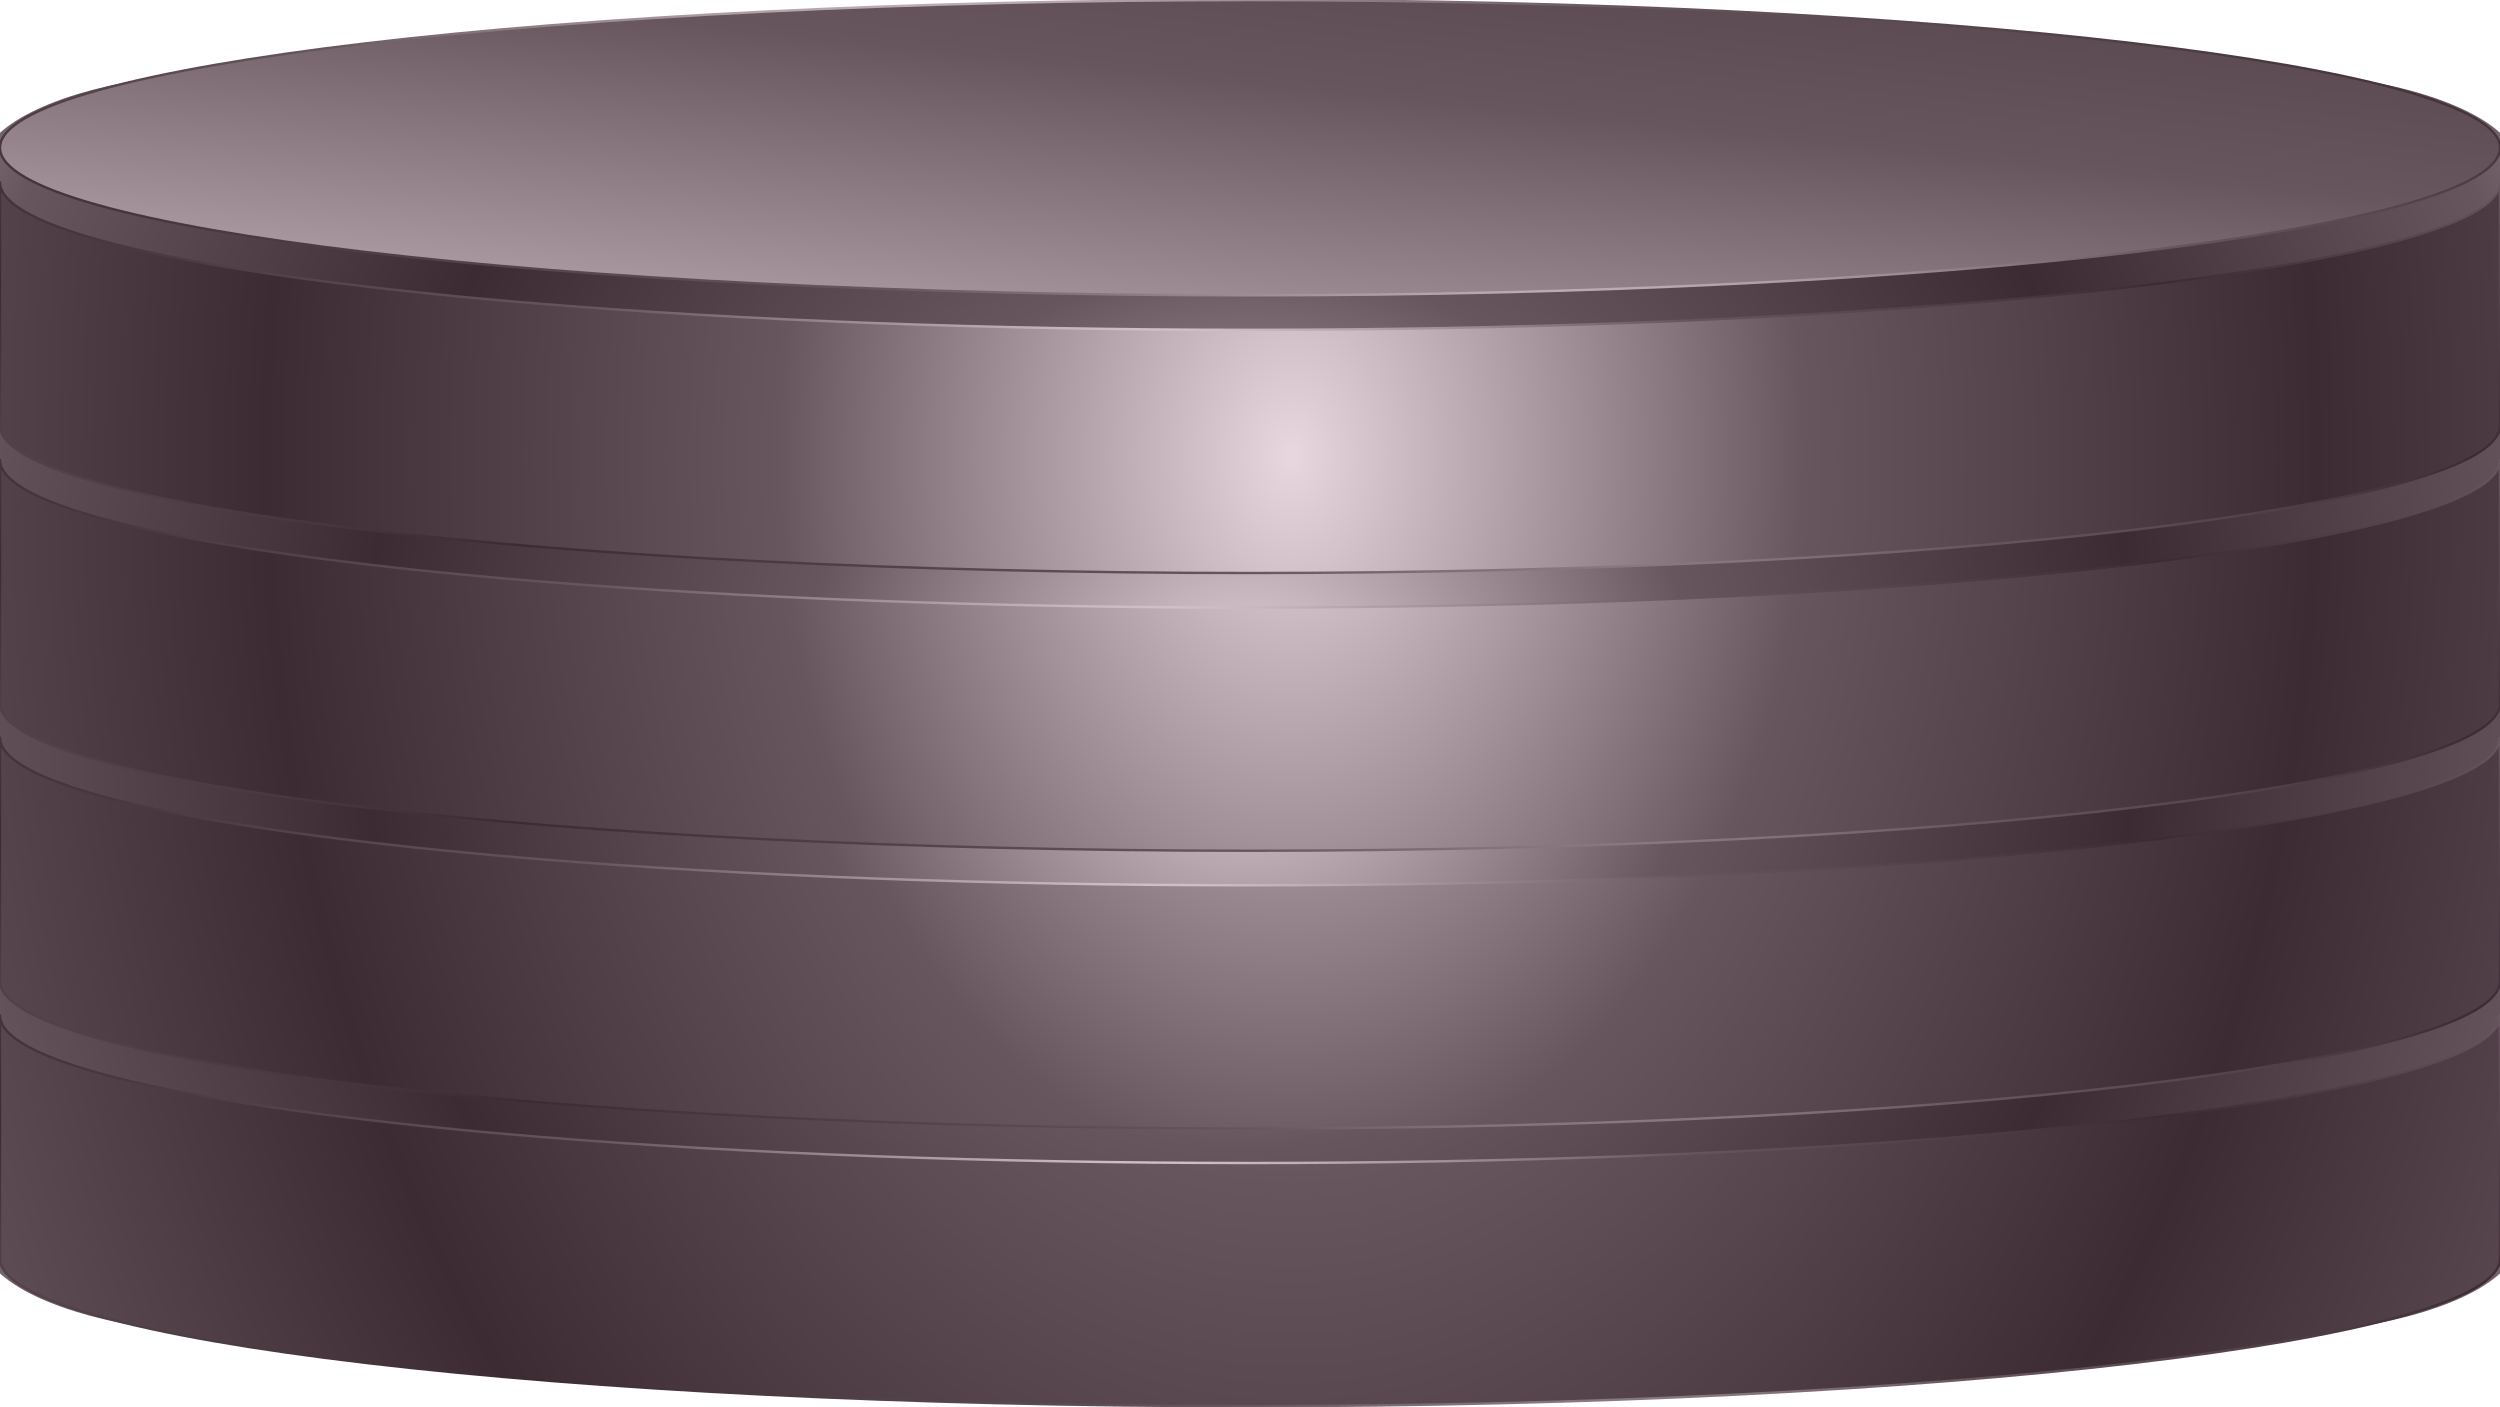
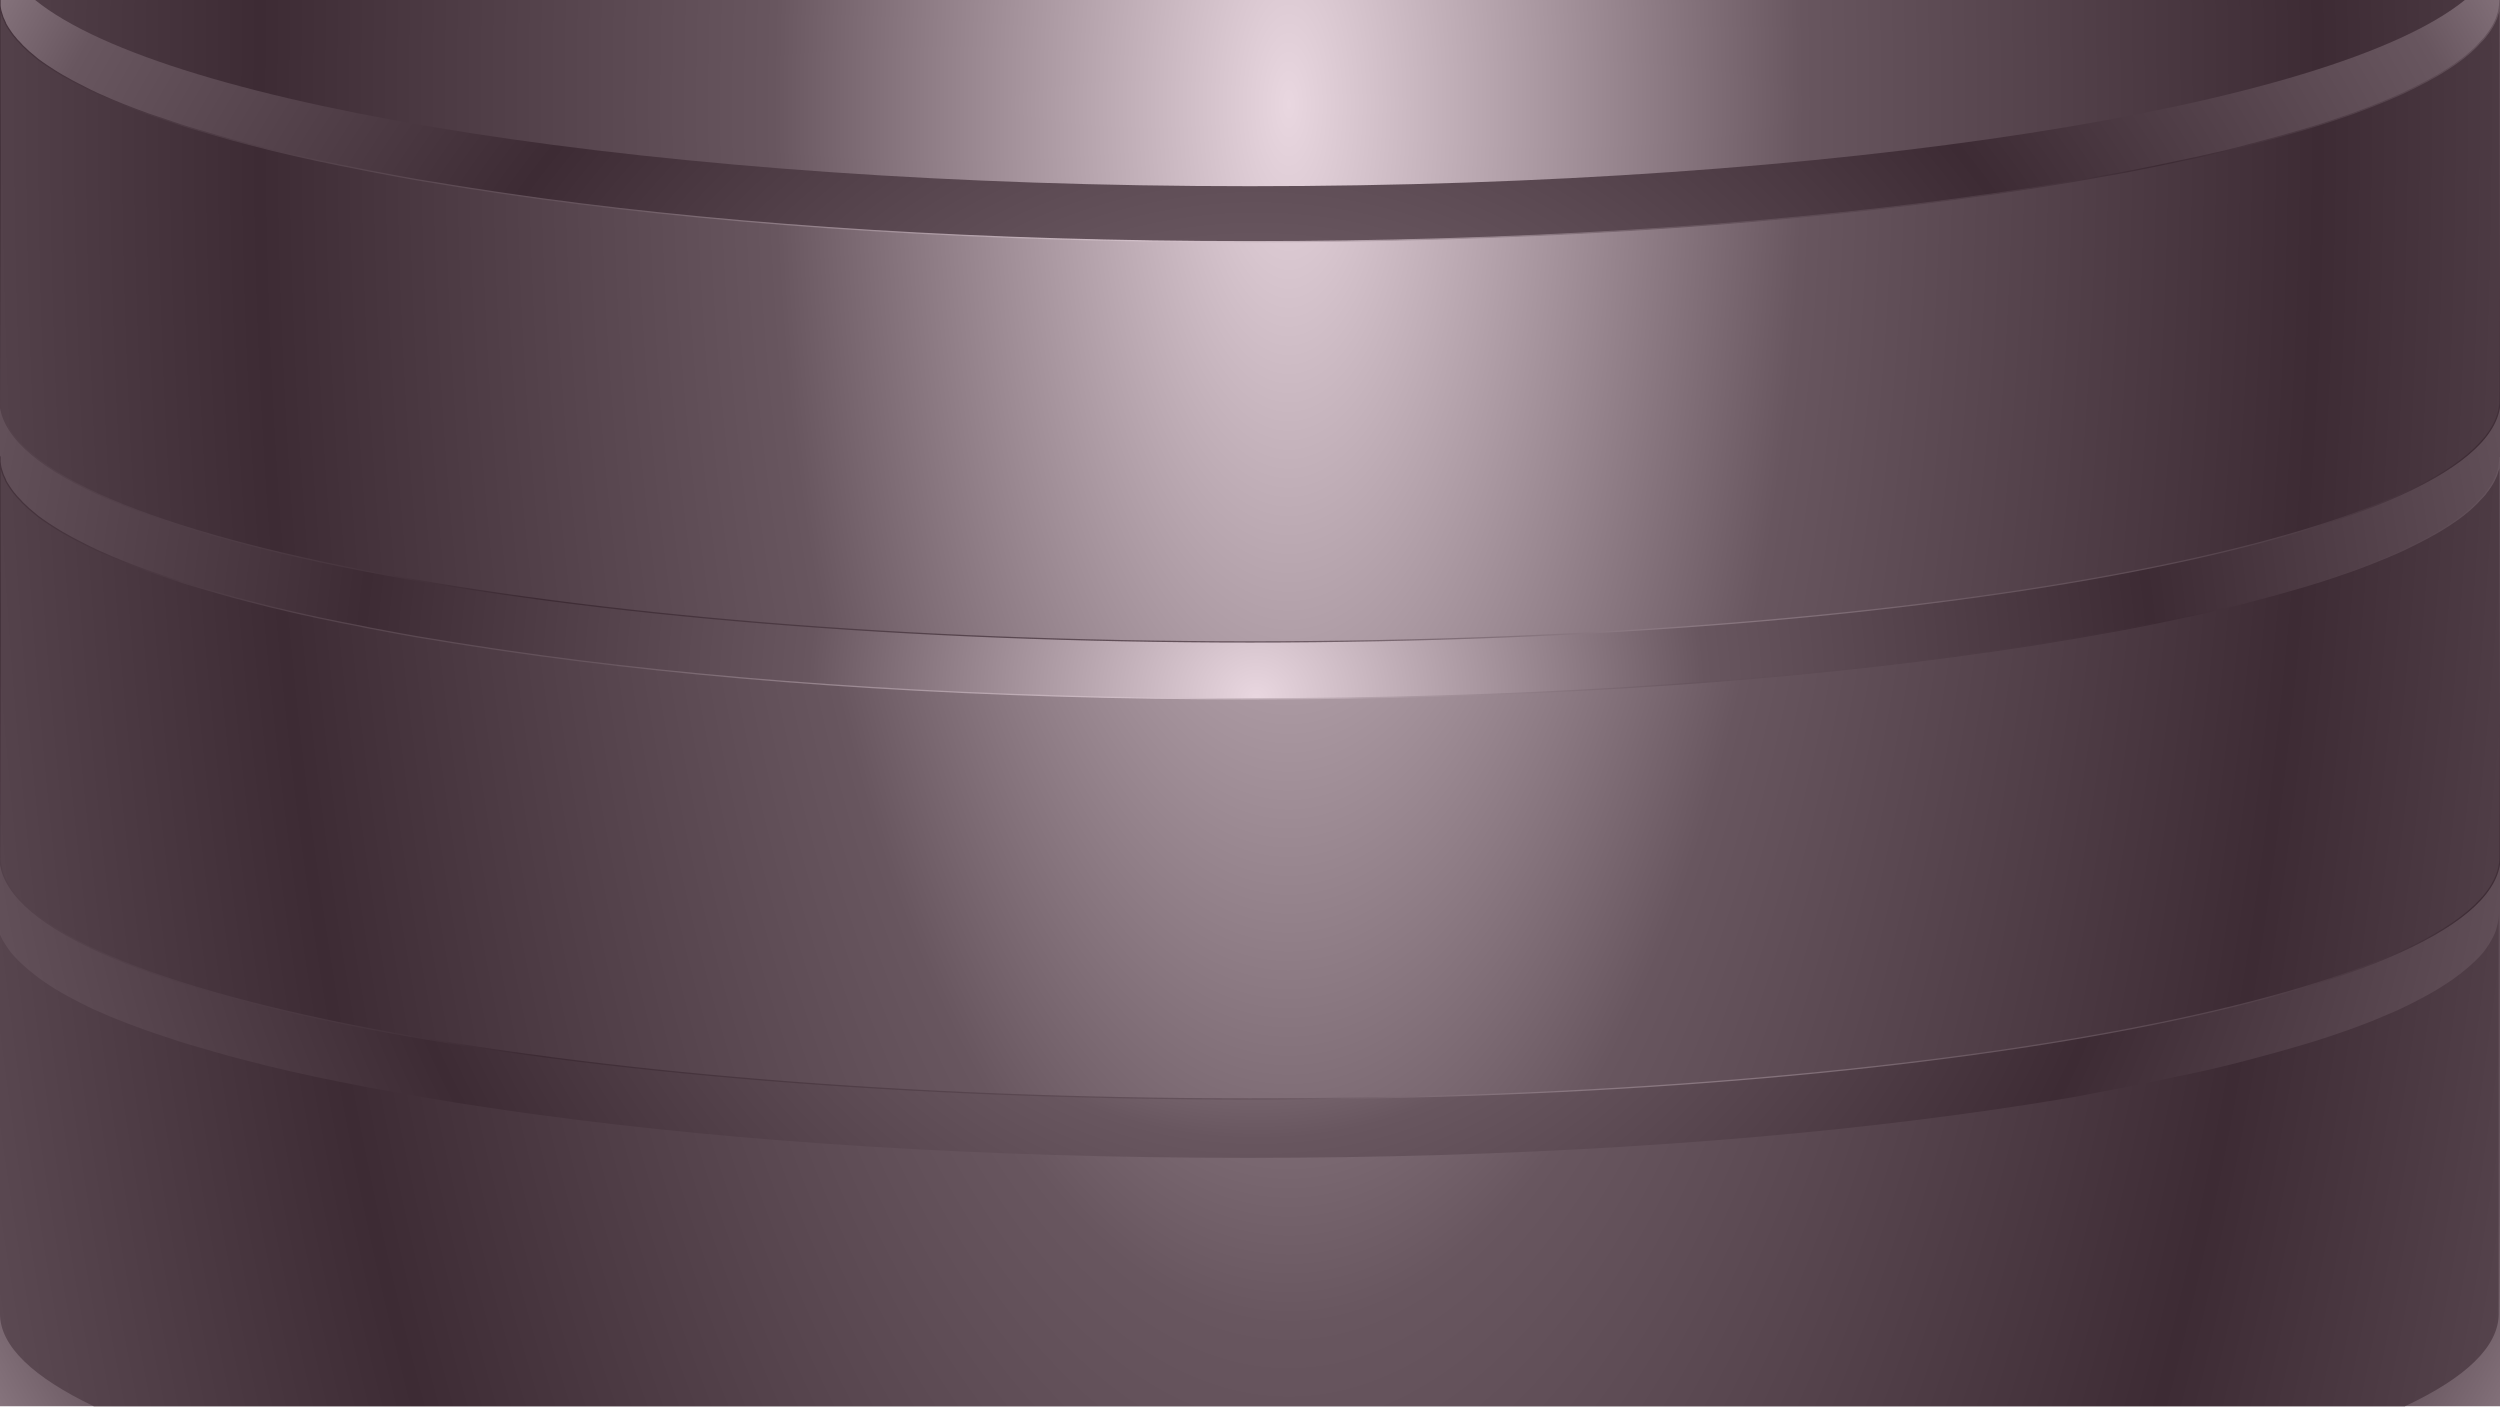
<svg xmlns="http://www.w3.org/2000/svg" xmlns:xlink="http://www.w3.org/1999/xlink" id="SVGRoot" version="1.1" viewBox="0 0 1920 1080">
  <defs>
-     <radialGradient id="b" cx="153.32" cy="83.256" r="129.52" gradientTransform="matrix(5.2557 0 0 5.2215 154.18 105.26)" gradientUnits="userSpaceOnUse" spreadMethod="reflect" xlink:href="#a" />
+     <radialGradient id="b" cx="153" cy="83" r="130" gradientTransform="matrix(5.3 0 0 5.2 154 105)" gradientUnits="userSpaceOnUse" spreadMethod="reflect" xlink:href="#a" />
    <linearGradient id="a">
      <stop stop-color="#e9d7e0" offset="0" />
      <stop stop-color="#68565f" offset=".5" />
      <stop stop-color="#3d2b34" offset="1" />
    </linearGradient>
-     <linearGradient id="c" x1="-67.052" x2="239.43" y1="186.65" y2="276.27" gradientTransform="matrix(0 -2.4098 6.8014 0 -277.82 305.78)" gradientUnits="userSpaceOnUse" spreadMethod="reflect" xlink:href="#a" />
-     <radialGradient id="d" cx="81.429" cy="186.65" r="148.48" gradientTransform="matrix(11.439 4.053 -3.955 1.4013 766.75 -478.15)" gradientUnits="userSpaceOnUse" spreadMethod="reflect" xlink:href="#a" />
-     <radialGradient id="e" cx="171.64" cy="-12.402" r="134.21" gradientTransform="matrix(0 8.2252 -5.8657 0 918.91 -1062)" gradientUnits="userSpaceOnUse" spreadMethod="reflect" xlink:href="#a" />
-     <radialGradient id="f" cx="153.34" cy="69.498" r="127.58" gradientTransform="matrix(7.8715 2.789 -3.6378 1.2889 5.821 -13.931)" gradientUnits="userSpaceOnUse" spreadMethod="reflect" xlink:href="#a" />
-     <radialGradient id="h" cx="153.34" cy="149.5" r="127.58" gradientTransform="matrix(7.8715 2.789 -3.6378 1.2889 296.85 96.246)" gradientUnits="userSpaceOnUse" spreadMethod="reflect" xlink:href="#a" />
-     <radialGradient id="i" cx="171.64" cy="-12.402" r="134.21" gradientTransform="matrix(0 8.2252 -5.8657 0 918.92 -1062)" gradientUnits="userSpaceOnUse" spreadMethod="reflect" xlink:href="#a" />
-     <radialGradient id="j" cx="153.34" cy="-10.502" r="127.58" gradientTransform="matrix(7.8715 2.789 -3.6378 1.2889 -285.2 -124.11)" gradientUnits="userSpaceOnUse" spreadMethod="reflect" xlink:href="#a" />
-     <radialGradient id="l" cx="153.34" cy="229.5" r="127.58" gradientTransform="matrix(7.8715 2.789 -3.6378 1.2889 587.87 206.42)" gradientUnits="userSpaceOnUse" spreadMethod="reflect" xlink:href="#a" />
+     <radialGradient id="e" cx="172" cy="-12" r="134" gradientTransform="matrix(0 14 -5.9 0 919 -2328)" gradientUnits="userSpaceOnUse" spreadMethod="reflect" xlink:href="#a" />
+     <radialGradient id="f" cx="153" cy="69" r="128" gradientTransform="matrix(7.9 4.6 -3.6 2.1 6.7 -603)" gradientUnits="userSpaceOnUse" spreadMethod="reflect" xlink:href="#a" />
+     <radialGradient id="h" cx="153" cy="150" r="128" gradientTransform="matrix(7.9 4.6 -3.6 2.1 298 -422)" gradientUnits="userSpaceOnUse" spreadMethod="reflect" xlink:href="#a" />
+     <radialGradient id="i" cx="172" cy="-12" r="134" gradientTransform="matrix(0 14 -5.9 0 919 -2328)" gradientUnits="userSpaceOnUse" spreadMethod="reflect" xlink:href="#a" />
  </defs>
-   <path d="m959.88 0.048c-369.87 0-690.48 24.784-850.77 60.988-73.105 11.907-123.69 38.014-123.69 68.485v820.93a212.33 75.233 0 0 0 122.99 68.403c160.05 36.286 481.04 61.07 851.47 61.07 370.22 0 691.27-24.734 851.47-60.988a212.24 75.199 0 0 0 123.22-68.485v-820.93a212.18 75.177 0 0 0-123.92-68.568c-160.45-36.172-481.11-60.905-850.78-60.905z" fill="url(#b)" overflow="visible" stroke-width=".384" />
-   <g stroke-linecap="round" stroke-linejoin="round" stroke-width="1.862">
-     <path d="m1920 113.43c0 62.62-429.81 113.38-960 113.38-530.2 0-960.01-50.763-960.01-113.38 0-62.617 429.82-113.38 960.01-113.38 530.2 0 960 50.763 960 113.38z" fill="url(#c)" overflow="visible" stroke="url(#d)" />
-     <path d="m9.6391e-5 353.24v186.76c0 62.622 429.66 113.37 959.9 113.37 530.23 0 960.1-50.747 960.1-113.37v-186.76c0 0.978-0.194 1.946-0.411 2.917-0.195 0.805-0.292 1.608-0.626 2.408-0.195 0.293-0.276 0.581-0.411 0.877-0.354 0.776-0.744 1.56-1.233 2.333-0.233 0.365-0.568 0.73-0.822 1.093-0.311 0.445-0.665 0.872-1.018 1.314a120.95 42.856 0 0 1-6.593 6.345v0.075c-0.705 0.544-1.487 1.066-2.257 1.605-0.9 0.621-1.918 1.205-2.889 1.824-0.489 0.312-0.92 0.64-1.429 0.949a162.69 57.645 0 0 1-10.092 5.399 207.19 73.412 0 0 1-16.267 6.857c-1.429 0.536-2.83 1.072-4.32 1.605-1.762 0.624-3.521 1.202-5.357 1.824-0.763 0.259-1.487 0.544-2.259 0.8-2.995 0.986-6.056 1.946-9.27 2.919-3.288 0.994-6.577 2.01-10.09 2.991-3.507 0.978-7.187 1.954-10.912 2.919-1.821 0.467-3.694 0.92-5.561 1.386a424.02 150.24 0 0 1-8.654 2.114c-4.259 1.01-8.661 2-13.167 2.991-1.801 0.395-3.733 0.776-5.569 1.168-6.336 1.354-12.77 2.765-19.558 4.085-7.328 1.426-15.011 2.773-22.852 4.159-2.183 0.384-4.365 0.784-6.593 1.165-3.558 0.613-7.254 1.221-10.91 1.826-7.865 1.296-15.984 2.61-24.299 3.866-5.23 0.789-10.452 1.56-15.847 2.333l-4.124 0.587c-3.167 0.445-6.441 0.869-9.677 1.312-3.883 0.533-7.765 1.008-11.738 1.53a1096.8 388.61 0 0 1-39.325 4.89c-6.743 0.789-13.643 1.568-20.588 2.333-3.32 0.368-6.516 0.733-9.88 1.093-3.717 0.4-7.352 0.779-11.122 1.17-5.516 0.574-11.053 1.12-16.675 1.677-1.664 0.165-3.267 0.347-4.944 0.509-0.705 0.069-1.351 0.152-2.061 0.221-6.645 0.648-13.38 1.269-20.174 1.896-5.365 0.496-10.61 0.978-16.058 1.458-2.257 0.2-4.523 0.386-6.796 0.587-2.979 0.256-6.064 0.474-9.059 0.728-4.74 0.4-9.407 0.848-14.206 1.24-154.73 12.603-342.21 19.988-544.4 19.988-202.19 0-389.7-7.385-544.4-19.988a1695 600.57 0 0 1-24.5-2.042c-4.364-0.381-8.669-0.781-12.973-1.168-5.704-0.515-11.288-1.077-16.886-1.605-4.598-0.435-9.262-0.869-13.793-1.314-9.104-0.89-18.164-1.768-26.976-2.698-4.664-0.493-9.217-1.029-13.793-1.533-2.151-0.234-4.251-0.49-6.381-0.728-5.439-0.608-10.947-1.2-16.267-1.824-6.111-0.717-11.965-1.456-17.91-2.189-1.292-0.16-2.635-0.277-3.913-0.437-5.907-0.739-11.769-1.506-17.502-2.264-6.495-0.853-12.672-1.674-18.947-2.551-5.667-0.795-11.19-1.594-16.676-2.408-1.116-0.165-2.188-0.347-3.294-0.512a860.99 305.06 0 0 1-15.238-2.333c-7.661-1.213-14.975-2.4-22.237-3.65-2.212-0.379-4.408-0.781-6.582-1.165-7.841-1.386-15.532-2.733-22.862-4.159-6.778-1.32-13.22-2.73-19.564-4.085-1.84-0.395-3.748-0.773-5.553-1.168a470.1 166.56 0 0 1-18.941-4.378c-0.978-0.24-1.918-0.488-2.881-0.728-1.86-0.464-3.762-0.923-5.569-1.386a378.17 133.99 0 0 1-10.082-2.701c-0.276-0.075-0.548-0.141-0.822-0.218-3.507-0.981-6.804-1.997-10.084-2.991a293.95 104.15 0 0 1-6.997-2.186c-0.763-0.248-1.527-0.483-2.264-0.73-0.803-0.261-1.488-0.541-2.265-0.803-1.82-0.613-3.627-1.208-5.359-1.824-1.488-0.531-2.905-1.074-4.318-1.605-0.901-0.341-1.801-0.68-2.68-1.021a228.75 81.051 0 0 1-4.944-1.973c-2.347-0.976-4.664-1.928-6.794-2.917-0.666-0.307-1.214-0.64-1.86-0.947a164 58.109 0 0 1-10.082-5.399c-0.528-0.312-0.959-0.637-1.449-0.949-0.979-0.619-2.001-1.2-2.881-1.824-0.744-0.528-1.37-1.075-2.061-1.605 0-0.028-0.194-0.042-0.194-0.072-1.272-0.984-2.446-2.002-3.507-2.991-0.959-0.906-1.899-1.786-2.67-2.701-0.194-0.216-0.233-0.437-0.411-0.656-0.354-0.437-0.705-0.875-1.038-1.312-0.276-0.368-0.587-0.725-0.822-1.093-0.489-0.776-0.881-1.56-1.233-2.336-0.194-0.293-0.296-0.587-0.411-0.877-0.315-0.8-0.45-1.602-0.626-2.408a108.45 38.424 0 0 1-0.411-2.917z" fill="url(#e)" overflow="visible" stroke="url(#f)" />
-     <path d="m9.6391e-5 566.53v186.76c0 62.622 429.66 113.37 959.9 113.37 530.23 0 960.1-50.747 960.1-113.37v-186.76c0 0.978-0.194 1.946-0.411 2.917-0.195 0.805-0.292 1.608-0.626 2.408-0.195 0.293-0.276 0.581-0.411 0.877-0.354 0.776-0.744 1.56-1.233 2.333-0.233 0.365-0.568 0.73-0.822 1.093-0.311 0.445-0.665 0.872-1.018 1.314a120.89 42.834 0 0 1-6.593 6.345v0.075c-0.705 0.544-1.487 1.066-2.257 1.605-0.9 0.621-1.918 1.205-2.889 1.824-0.489 0.312-0.92 0.637-1.429 0.949a162.65 57.629 0 0 1-10.092 5.399 207.18 73.407 0 0 1-16.267 6.857c-1.429 0.536-2.83 1.072-4.32 1.605-1.762 0.624-3.521 1.202-5.357 1.824-0.763 0.259-1.487 0.544-2.259 0.8-2.995 0.986-6.056 1.946-9.27 2.919-3.288 0.995-6.577 2.01-10.09 2.991a372.78 132.08 0 0 1-10.912 2.919c-1.821 0.467-3.694 0.92-5.561 1.386-2.836 0.706-5.696 1.413-8.654 2.114-4.259 1.01-8.661 2-13.167 2.991-1.801 0.395-3.733 0.776-5.569 1.168-6.336 1.354-12.77 2.765-19.558 4.085-7.328 1.426-15.011 2.773-22.852 4.159-2.183 0.384-4.365 0.784-6.593 1.165-3.558 0.613-7.254 1.221-10.91 1.826-7.865 1.296-15.984 2.61-24.299 3.866a890.55 315.54 0 0 1-19.971 2.917c-3.167 0.448-6.441 0.872-9.677 1.314-3.883 0.531-7.765 1.008-11.738 1.53a1096 388.33 0 0 1-39.325 4.89c-6.743 0.789-13.643 1.568-20.588 2.333-3.32 0.368-6.516 0.733-9.88 1.093-3.717 0.4-7.352 0.779-11.122 1.17-5.516 0.574-11.053 1.12-16.675 1.677-1.664 0.165-3.267 0.347-4.944 0.509-0.705 0.069-1.351 0.152-2.061 0.221-6.645 0.648-13.38 1.269-20.174 1.893-5.365 0.499-10.61 0.981-16.058 1.461-2.257 0.2-4.523 0.386-6.796 0.587-2.979 0.256-6.064 0.472-9.059 0.728-4.74 0.4-9.407 0.848-14.206 1.24-154.73 12.603-342.21 19.988-544.4 19.988-202.19 0-389.7-7.385-544.4-19.988a1697.8 601.57 0 0 1-24.5-2.042c-4.364-0.381-8.669-0.781-12.973-1.168-5.696-0.515-11.288-1.077-16.886-1.605-4.598-0.435-9.262-0.869-13.793-1.314-9.098-0.89-18.164-1.768-26.976-2.698-4.664-0.493-9.209-1.029-13.793-1.533-2.143-0.234-4.251-0.49-6.381-0.728-5.439-0.608-10.947-1.2-16.267-1.824-6.111-0.717-11.965-1.456-17.91-2.189-1.292-0.16-2.635-0.277-3.913-0.437-5.907-0.739-11.769-1.506-17.502-2.264-6.487-0.853-12.672-1.674-18.947-2.551-5.667-0.795-11.19-1.594-16.676-2.408-1.116-0.165-2.188-0.347-3.294-0.512-5.119-0.765-10.288-1.552-15.238-2.333-7.661-1.213-14.975-2.4-22.237-3.65-2.212-0.379-4.408-0.781-6.582-1.165-7.841-1.386-15.532-2.733-22.862-4.159-6.778-1.32-13.22-2.73-19.556-4.085-1.84-0.395-3.762-0.773-5.561-1.168a469.99 166.52 0 0 1-18.941-4.378c-0.978-0.24-1.918-0.488-2.881-0.731-1.86-0.461-3.762-0.92-5.561-1.386a378.17 133.99 0 0 1-10.084-2.698c-0.276-0.075-0.548-0.141-0.822-0.218-3.515-0.981-6.811-1.997-10.092-2.991a294.17 104.23 0 0 1-6.997-2.186c-0.763-0.248-1.527-0.485-2.264-0.73-0.803-0.261-1.488-0.541-2.265-0.803-1.82-0.613-3.627-1.208-5.359-1.824-1.468-0.531-2.905-1.075-4.318-1.605-0.9-0.341-1.801-0.68-2.679-1.021a228.57 80.984 0 0 1-4.944-1.973c-2.347-0.976-4.664-1.928-6.794-2.917-0.666-0.309-1.214-0.64-1.86-0.947a163.92 58.079 0 0 1-10.082-5.399c-0.528-0.312-0.959-0.637-1.449-0.949-0.979-0.619-2.001-1.2-2.881-1.824-0.744-0.528-1.37-1.074-2.061-1.605 0-0.028-0.194-0.042-0.194-0.072a134.54 47.671 0 0 1-3.507-2.991c-0.959-0.906-1.899-1.786-2.67-2.701-0.194-0.216-0.233-0.438-0.411-0.656-0.354-0.437-0.705-0.875-1.038-1.312-0.272-0.368-0.587-0.725-0.822-1.093-0.489-0.776-0.881-1.56-1.233-2.336-0.194-0.293-0.292-0.587-0.411-0.877-0.315-0.8-0.45-1.602-0.626-2.408a108.45 38.424 0 0 1-0.411-2.917z" fill="url(#e)" overflow="visible" stroke="url(#h)" />
-     <path d="m0.005 139.95v186.76c0 62.622 429.66 113.37 959.89 113.37 530.23 0 960.1-50.747 960.1-113.37v-186.76c0 1.149-0.194 2.288-0.411 3.429-0.194 0.413-0.276 0.827-0.411 1.24-0.214 0.613-0.528 1.213-0.822 1.824-0.195 0.36-0.195 0.736-0.411 1.093-0.607 1.08-1.409 2.141-2.264 3.21-0.94 1.184-2.047 2.333-3.296 3.503-1.233 1.168-2.574 2.346-4.116 3.501-1.018 0.763-2.151 1.506-3.296 2.261-0.607 0.4-1.214 0.773-1.86 1.168a161.05 57.064 0 0 1-10.912 5.911c-0.646 0.309-1.194 0.64-1.86 0.946-0.195 0.08-0.43 0.139-0.626 0.218-1.971 0.906-4.016 1.877-6.17 2.773-0.272 0.107-0.567 0.187-0.822 0.293a226.77 80.35 0 0 1-17.91 6.564c-3.249 1.08-6.577 2.146-10.098 3.21-3.28 0.997-6.569 2.01-10.082 2.991-0.276 0.078-0.548 0.144-0.822 0.218-2.785 0.773-5.72 1.57-8.646 2.336-0.47 0.126-0.959 0.24-1.449 0.365a404.11 143.18 0 0 1-14.208 3.501c-4.296 1.018-8.622 1.992-13.167 2.991-2.995 0.659-6.171 1.32-9.272 1.97-5.161 1.082-10.405 2.149-15.854 3.21 0 0.014-0.195 0.056-0.195 0.072a647 229.24 0 0 1-22.649 4.159c-2.182 0.384-4.365 0.784-6.592 1.168-3.558 0.61-7.254 1.218-10.91 1.824a819.83 290.48 0 0 1-27.391 4.303l-2.468 0.365c-5.484 0.813-11.008 1.613-16.674 2.408-0.528 0.075-1.096 0.144-1.644 0.218-5.749 0.8-11.574 1.552-17.502 2.333-6.336 0.837-12.815 1.669-19.354 2.479-19.632 2.442-40.174 4.78-61.56 7.007-7.133 0.741-14.296 1.472-21.619 2.186-0.705 0.069-1.351 0.152-2.061 0.221-6.653 0.648-13.38 1.269-20.174 1.896-15.042 1.386-30.393 2.73-46.127 4.013-154.73 12.606-342.2 19.988-544.39 19.988-202.21 0-389.66-7.38-544.4-19.988-7.849-0.64-15.598-1.306-23.267-1.97a1606 569.04 0 0 1-22.86-2.042c-6.849-0.632-13.47-1.242-20.174-1.896-0.646-0.062-1.214-0.16-1.86-0.221-7.314-0.715-14.695-1.445-21.822-2.186-7.109-0.741-14.093-1.498-21.008-2.264-6.939-0.765-13.846-1.544-20.588-2.333-6.111-0.717-11.965-1.456-17.91-2.189-1.292-0.16-2.634-0.277-3.913-0.438-5.907-0.739-11.769-1.506-17.502-2.264-6.495-0.853-12.679-1.674-18.947-2.551-5.667-0.794-11.19-1.594-16.677-2.408-1.115-0.165-2.196-0.347-3.294-0.512-5.119-0.765-10.288-1.552-15.238-2.333-7.661-1.213-14.976-2.4-22.237-3.65-2.212-0.379-4.408-0.781-6.583-1.165a647.36 229.37 0 0 1-22.65-4.159c0-0.014-0.194-0.056-0.214-0.072a562.37 199.26 0 0 1-15.854-3.21c-3.092-0.651-6.267-1.312-9.254-1.973a466.42 165.26 0 0 1-25.743-6.052 372.43 131.96 0 0 1-11.738-3.138c-0.272-0.075-0.548-0.141-0.822-0.218-3.507-0.981-6.804-1.994-10.084-2.991a293.96 104.16 0 0 1-6.998-2.186c-1.076-0.347-2.055-0.677-3.085-1.024-3.206-1.064-6.336-2.133-9.272-3.21a221.35 78.427 0 0 1-15.854-6.42c-0.194-0.069-0.253-0.147-0.411-0.218a177.23 62.796 0 0 1-6.796-3.429 162.85 57.701 0 0 1-5.966-3.429c-1.859-1.149-3.598-2.266-5.148-3.429a132.55 46.964 0 0 1-4.124-3.501 121.83 43.165 0 0 1-2.67-2.701c-0.233-0.267-0.411-0.533-0.626-0.8-0.861-1.072-1.664-2.133-2.265-3.213-0.194-0.36-0.233-0.73-0.411-1.093-0.292-0.605-0.607-1.216-0.822-1.824-0.194-0.413-0.296-0.827-0.411-1.24a108.4 38.409 0 0 1-0.411-3.429z" fill="url(#i)" overflow="visible" stroke="url(#j)" />
-     <path d="m9.6391e-5 779.82v186.76c0 62.622 429.66 113.37 959.9 113.37 530.23 0 960.1-50.748 960.1-113.37v-186.76c0 1.149-0.194 2.285-0.411 3.429-0.195 0.411-0.272 0.826-0.411 1.24-0.214 0.613-0.528 1.213-0.822 1.824-0.195 0.36-0.195 0.736-0.411 1.093-0.607 1.08-1.409 2.141-2.257 3.21-0.959 1.184-2.055 2.333-3.304 3.503-1.233 1.168-2.574 2.346-4.116 3.501-1.018 0.763-2.151 1.506-3.296 2.261-0.607 0.4-1.214 0.773-1.86 1.168a161.16 57.101 0 0 1-10.912 5.911c-0.646 0.309-1.194 0.64-1.86 0.947-0.194 0.08-0.45 0.139-0.626 0.218-1.979 0.906-4.024 1.877-6.178 2.773-0.272 0.107-0.567 0.187-0.822 0.293a226.77 80.347 0 0 1-17.91 6.564c-3.249 1.08-6.577 2.146-10.09 3.21-3.288 0.995-6.577 2.01-10.082 2.991-0.276 0.077-0.548 0.144-0.822 0.218-2.785 0.773-5.719 1.57-8.653 2.336l-1.429 0.363a403.83 143.08 0 0 1-14.206 3.503c-4.304 1.018-8.622 1.989-13.175 2.991-2.995 0.656-6.171 1.32-9.272 1.97-5.153 1.082-10.399 2.149-15.854 3.207 0 0.021-0.194 0.056-0.194 0.075a647.03 229.25 0 0 1-22.648 4.159c-2.183 0.384-4.365 0.784-6.585 1.165-3.558 0.613-7.254 1.221-10.91 1.824a819.9 290.5 0 0 1-27.391 4.306l-2.468 0.365c-5.492 0.813-11.008 1.613-16.682 2.408-0.529 0.075-1.096 0.141-1.644 0.218-5.749 0.8-11.574 1.552-17.502 2.333-6.336 0.837-12.815 1.669-19.354 2.479-19.64 2.442-40.182 4.78-61.568 7.004-7.133 0.744-14.296 1.472-21.619 2.189-0.705 0.069-1.351 0.152-2.061 0.218-6.645 0.648-13.38 1.272-20.174 1.898-15.034 1.386-30.386 2.73-46.127 4.013-154.73 12.606-342.2 19.988-544.39 19.988-202.21 0-389.66-7.38-544.4-19.988-7.841-0.64-15.592-1.306-23.267-1.973-7.706-0.666-15.328-1.346-22.852-2.04a1502.2 532.24 0 0 1-20.182-1.898c-0.646-0.062-1.214-0.155-1.859-0.218a1454.1 515.21 0 0 1-21.823-2.186c-7.103-0.741-14.093-1.498-21.008-2.264-6.939-0.765-13.846-1.546-20.587-2.333-6.111-0.717-11.965-1.456-17.91-2.189-1.292-0.16-2.635-0.277-3.913-0.437-5.907-0.739-11.762-1.506-17.502-2.264-6.487-0.853-12.672-1.674-18.941-2.551-5.672-0.795-11.196-1.597-16.683-2.408-1.115-0.165-2.188-0.347-3.294-0.512-5.119-0.768-10.28-1.552-15.23-2.336-7.677-1.21-14.975-2.4-22.245-3.647-2.212-0.379-4.408-0.781-6.583-1.165a647.21 229.32 0 0 1-22.65-4.159c0-0.021-0.194-0.056-0.194-0.075a562.21 199.2 0 0 1-15.855-3.207c-3.1-0.651-6.275-1.314-9.27-1.973a466.49 165.29 0 0 1-25.735-6.052 372.33 131.92 0 0 1-11.738-3.138l-0.822-0.218c-3.508-0.981-6.796-1.997-10.084-2.991a293.99 104.17 0 0 1-6.997-2.186c-1.077-0.347-2.047-0.677-3.085-1.024-3.206-1.064-6.336-2.133-9.272-3.21a221.37 78.435 0 0 1-15.855-6.42c-0.194-0.069-0.253-0.146-0.411-0.218a177.21 62.788 0 0 1-6.796-3.429 162.83 57.693 0 0 1-5.966-3.429 144.33 51.137 0 0 1-5.148-3.429 132.55 46.964 0 0 1-4.116-3.501c-0.979-0.906-1.899-1.786-2.678-2.701-0.233-0.266-0.411-0.533-0.626-0.8-0.861-1.072-1.664-2.133-2.264-3.213-0.194-0.36-0.233-0.731-0.411-1.093-0.296-0.605-0.607-1.216-0.822-1.824-0.194-0.416-0.292-0.827-0.411-1.24a108.41 38.411 0 0 1-0.411-3.429z" fill="url(#e)" overflow="visible" stroke="url(#l)" />
-   </g>
+   <path d="m-3.2e-8 7.1e-6v1080h1920v-1080z" fill="url(#b)" overflow="visible" stroke-width=".38" />
+   <path d="m9.6e-5 2.7e-8v307c0 103 430 186 960 186 530 0 960-83 960-186v-307c0 1.6-0.19 3.2-0.41 4.8-0.19 1.3-0.29 2.6-0.63 4-0.19 0.48-0.28 0.96-0.41 1.4-0.35 1.3-0.74 2.6-1.2 3.8-0.23 0.6-0.57 1.2-0.82 1.8-0.31 0.73-0.67 1.4-1 2.2a121 70 0 0 1-6.6 10v0.12c-0.7 0.89-1.5 1.8-2.3 2.6-0.9 1-1.9 2-2.9 3-0.49 0.51-0.92 1.1-1.4 1.6a163 95 0 0 1-10 8.9 207 121 0 0 1-16 11c-1.4 0.88-2.8 1.8-4.3 2.6-1.8 1-3.5 2-5.4 3-0.76 0.43-1.5 0.89-2.3 1.3-3 1.6-6.1 3.2-9.3 4.8-3.3 1.6-6.6 3.3-10 4.9-3.5 1.6-7.2 3.2-11 4.8-1.8 0.77-3.7 1.5-5.6 2.3a424 247 0 0 1-8.7 3.5c-4.3 1.7-8.7 3.3-13 4.9-1.8 0.65-3.7 1.3-5.6 1.9-6.3 2.2-13 4.5-20 6.7-7.3 2.3-15 4.6-23 6.8-2.2 0.63-4.4 1.3-6.6 1.9-3.6 1-7.3 2-11 3-7.9 2.1-16 4.3-24 6.4-5.2 1.3-10 2.6-16 3.8l-4.1 0.97c-3.2 0.73-6.4 1.4-9.7 2.2-3.9 0.88-7.8 1.7-12 2.5a1097 639 0 0 1-39 8c-6.7 1.3-14 2.6-21 3.8-3.3 0.61-6.5 1.2-9.9 1.8-3.7 0.66-7.4 1.3-11 1.9-5.5 0.94-11 1.8-17 2.8-1.7 0.27-3.3 0.57-4.9 0.84-0.7 0.11-1.4 0.25-2.1 0.36-6.6 1.1-13 2.1-20 3.1-5.4 0.82-11 1.6-16 2.4-2.3 0.33-4.5 0.64-6.8 0.97-3 0.42-6.1 0.78-9.1 1.2-4.7 0.66-9.4 1.4-14 2-155 21-342 33-544 33-202 0-390-12-544-33a1695 988 0 0 1-24-3.4c-4.4-0.63-8.7-1.3-13-1.9-5.7-0.85-11-1.8-17-2.6-4.6-0.72-9.3-1.4-14-2.2-9.1-1.5-18-2.9-27-4.4-4.7-0.81-9.2-1.7-14-2.5-2.2-0.39-4.3-0.81-6.4-1.2-5.4-1-11-2-16-3-6.1-1.2-12-2.4-18-3.6-1.3-0.26-2.6-0.46-3.9-0.72-5.9-1.2-12-2.5-18-3.7-6.5-1.4-13-2.8-19-4.2-5.7-1.3-11-2.6-17-4-1.1-0.27-2.2-0.57-3.3-0.84a861 502 0 0 1-15-3.8c-7.7-2-15-3.9-22-6-2.2-0.62-4.4-1.3-6.6-1.9-7.8-2.3-16-4.5-23-6.8-6.8-2.2-13-4.5-20-6.7-1.8-0.65-3.7-1.3-5.6-1.9a470 274 0 0 1-19-7.2c-0.98-0.39-1.9-0.8-2.9-1.2-1.9-0.76-3.8-1.5-5.6-2.3a378 220 0 0 1-10-4.4c-0.28-0.12-0.55-0.23-0.82-0.36-3.5-1.6-6.8-3.3-10-4.9a294 171 0 0 1-7-3.6c-0.76-0.41-1.5-0.79-2.3-1.2-0.8-0.43-1.5-0.89-2.3-1.3-1.8-1-3.6-2-5.4-3-1.5-0.87-2.9-1.8-4.3-2.6-0.9-0.56-1.8-1.1-2.7-1.7a229 133 0 0 1-4.9-3.2c-2.3-1.6-4.7-3.2-6.8-4.8-0.67-0.5-1.2-1.1-1.9-1.6a164 96 0 0 1-10-8.9c-0.53-0.51-0.96-1-1.4-1.6-0.98-1-2-2-2.9-3-0.74-0.87-1.4-1.8-2.1-2.6 0-0.046-0.19-0.068-0.19-0.12-1.3-1.6-2.4-3.3-3.5-4.9-0.96-1.5-1.9-2.9-2.7-4.4-0.19-0.35-0.23-0.72-0.41-1.1-0.35-0.72-0.7-1.4-1-2.2-0.28-0.6-0.59-1.2-0.82-1.8-0.49-1.3-0.88-2.6-1.2-3.8-0.19-0.48-0.3-0.97-0.41-1.4-0.31-1.3-0.45-2.6-0.63-4a108 63 0 0 1-0.41-4.8z" fill="url(#e)" overflow="visible" stroke="url(#f)" />
+   <path d="m9.6e-5 351v307c0 103 430 186 960 186 530 0 960-83 960-186v-307c0 1.6-0.19 3.2-0.41 4.8-0.19 1.3-0.29 2.6-0.63 4-0.19 0.48-0.28 0.96-0.41 1.4-0.35 1.3-0.74 2.6-1.2 3.8-0.23 0.6-0.57 1.2-0.82 1.8-0.31 0.73-0.67 1.4-1 2.2a121 70 0 0 1-6.6 10v0.12c-0.7 0.89-1.5 1.8-2.3 2.6-0.9 1-1.9 2-2.9 3-0.49 0.51-0.92 1-1.4 1.6a163 95 0 0 1-10 8.9 207 121 0 0 1-16 11c-1.4 0.88-2.8 1.8-4.3 2.6-1.8 1-3.5 2-5.4 3-0.76 0.43-1.5 0.89-2.3 1.3-3 1.6-6.1 3.2-9.3 4.8-3.3 1.6-6.6 3.3-10 4.9a373 217 0 0 1-11 4.8c-1.8 0.77-3.7 1.5-5.6 2.3-2.8 1.2-5.7 2.3-8.7 3.5-4.3 1.7-8.7 3.3-13 4.9-1.8 0.65-3.7 1.3-5.6 1.9-6.3 2.2-13 4.5-20 6.7-7.3 2.3-15 4.6-23 6.8-2.2 0.63-4.4 1.3-6.6 1.9-3.6 1-7.3 2-11 3-7.9 2.1-16 4.3-24 6.4a891 519 0 0 1-20 4.8c-3.2 0.74-6.4 1.4-9.7 2.2-3.9 0.87-7.8 1.7-12 2.5a1096 639 0 0 1-39 8c-6.7 1.3-14 2.6-21 3.8-3.3 0.61-6.5 1.2-9.9 1.8-3.7 0.66-7.4 1.3-11 1.9-5.5 0.94-11 1.8-17 2.8-1.7 0.27-3.3 0.57-4.9 0.84-0.7 0.11-1.4 0.25-2.1 0.36-6.6 1.1-13 2.1-20 3.1-5.4 0.82-11 1.6-16 2.4-2.3 0.33-4.5 0.64-6.8 0.97-3 0.42-6.1 0.78-9.1 1.2-4.7 0.66-9.4 1.4-14 2-155 21-342 33-544 33-202 0-390-12-544-33a1698 990 0 0 1-24-3.4c-4.4-0.63-8.7-1.3-13-1.9-5.7-0.85-11-1.8-17-2.6-4.6-0.72-9.3-1.4-14-2.2-9.1-1.5-18-2.9-27-4.4-4.7-0.81-9.2-1.7-14-2.5-2.1-0.39-4.3-0.81-6.4-1.2-5.4-1-11-2-16-3-6.1-1.2-12-2.4-18-3.6-1.3-0.26-2.6-0.46-3.9-0.72-5.9-1.2-12-2.5-18-3.7-6.5-1.4-13-2.8-19-4.2-5.7-1.3-11-2.6-17-4-1.1-0.27-2.2-0.57-3.3-0.84-5.1-1.3-10-2.6-15-3.8-7.7-2-15-3.9-22-6-2.2-0.62-4.4-1.3-6.6-1.9-7.8-2.3-16-4.5-23-6.8-6.8-2.2-13-4.5-20-6.7-1.8-0.65-3.8-1.3-5.6-1.9a470 274 0 0 1-19-7.2c-0.98-0.39-1.9-0.8-2.9-1.2-1.9-0.76-3.8-1.5-5.6-2.3a378 220 0 0 1-10-4.4c-0.28-0.12-0.55-0.23-0.82-0.36-3.5-1.6-6.8-3.3-10-4.9a294 171 0 0 1-7-3.6c-0.76-0.41-1.5-0.8-2.3-1.2-0.8-0.43-1.5-0.89-2.3-1.3-1.8-1-3.6-2-5.4-3-1.5-0.87-2.9-1.8-4.3-2.6-0.9-0.56-1.8-1.1-2.7-1.7a229 133 0 0 1-4.9-3.2c-2.3-1.6-4.7-3.2-6.8-4.8-0.67-0.51-1.2-1.1-1.9-1.6a164 96 0 0 1-10-8.9c-0.53-0.51-0.96-1-1.4-1.6-0.98-1-2-2-2.9-3-0.74-0.87-1.4-1.8-2.1-2.6 0-0.046-0.19-0.068-0.19-0.12a135 78 0 0 1-3.5-4.9c-0.96-1.5-1.9-2.9-2.7-4.4-0.19-0.35-0.23-0.72-0.41-1.1-0.35-0.72-0.7-1.4-1-2.2-0.27-0.6-0.59-1.2-0.82-1.8-0.49-1.3-0.88-2.6-1.2-3.8-0.19-0.48-0.29-0.97-0.41-1.4-0.31-1.3-0.45-2.6-0.63-4a108 63 0 0 1-0.41-4.8z" fill="url(#e)" overflow="visible" stroke="url(#h)" />
+   <path d="m27 7.1e-6c101 82 480 143 933 143 453 0 832-61 933-143z" fill="url(#i)" />
+   <path d="m-3.2e-8 702v307c0 25 26 49 72 71h1775c47-22 72-46 72-71v-307c0 1.9-0.19 3.8-0.41 5.6-0.19 0.68-0.27 1.4-0.41 2-0.21 1-0.53 2-0.82 3-0.19 0.59-0.19 1.2-0.41 1.8-0.61 1.8-1.4 3.5-2.3 5.3-0.96 1.9-2.1 3.8-3.3 5.8-1.2 1.9-2.6 3.9-4.1 5.8-1 1.3-2.2 2.5-3.3 3.7-0.61 0.66-1.2 1.3-1.9 1.9a161 94 0 0 1-11 9.7c-0.65 0.51-1.2 1.1-1.9 1.6-0.19 0.13-0.45 0.23-0.63 0.36-2 1.5-4 3.1-6.2 4.6-0.27 0.18-0.57 0.31-0.82 0.48a227 132 0 0 1-18 11c-3.2 1.8-6.6 3.5-10 5.3-3.3 1.6-6.6 3.3-10 4.9-0.28 0.13-0.55 0.24-0.82 0.36-2.8 1.3-5.7 2.6-8.7 3.8l-1.4 0.6a404 235 0 0 1-14 5.8c-4.3 1.7-8.6 3.3-13 4.9-3 1.1-6.2 2.2-9.3 3.2-5.2 1.8-10 3.5-16 5.3 0 0.034-0.19 0.091-0.19 0.12a647 377 0 0 1-23 6.8c-2.2 0.63-4.4 1.3-6.6 1.9-3.6 1-7.3 2-11 3a820 478 0 0 1-27 7.1l-2.5 0.6c-5.5 1.3-11 2.7-17 4-0.53 0.12-1.1 0.23-1.6 0.36-5.7 1.3-12 2.6-18 3.8-6.3 1.4-13 2.7-19 4.1-20 4-40 7.9-62 12-7.1 1.2-14 2.4-22 3.6-0.7 0.11-1.4 0.25-2.1 0.36-6.6 1.1-13 2.1-20 3.1-15 2.3-30 4.5-46 6.6-155 21-342 33-544 33-202 0-390-12-544-33-7.8-1.1-16-2.1-23-3.2-7.7-1.1-15-2.2-23-3.4a1502 875 0 0 1-20-3.1c-0.65-0.1-1.2-0.25-1.9-0.36a1454 847 0 0 1-22-3.6c-7.1-1.2-14-2.5-21-3.7-6.9-1.3-14-2.5-21-3.8-6.1-1.2-12-2.4-18-3.6-1.3-0.26-2.6-0.46-3.9-0.72-5.9-1.2-12-2.5-18-3.7-6.5-1.4-13-2.8-19-4.2-5.7-1.3-11-2.6-17-4-1.1-0.27-2.2-0.57-3.3-0.84-5.1-1.3-10-2.6-15-3.8-7.7-2-15-3.9-22-6-2.2-0.62-4.4-1.3-6.6-1.9a647 377 0 0 1-23-6.8c0-0.034-0.2-0.091-0.2-0.12a562 328 0 0 1-16-5.3c-3.1-1.1-6.3-2.2-9.3-3.2a466 272 0 0 1-26-10 372 217 0 0 1-12-5.2l-0.82-0.36c-3.5-1.6-6.8-3.3-10-4.9a294 171 0 0 1-7-3.6c-1.1-0.57-2-1.1-3.1-1.7-3.2-1.7-6.3-3.5-9.3-5.3a221 129 0 0 1-16-11c-0.19-0.11-0.25-0.24-0.41-0.36a177 103 0 0 1-6.8-5.6 163 95 0 0 1-6-5.6 144 84 0 0 1-5.1-5.6 133 77 0 0 1-4.1-5.8c-0.98-1.5-1.9-2.9-2.7-4.4-0.23-0.44-0.41-0.88-0.63-1.3-0.86-1.8-1.7-3.5-2.3-5.3-0.19-0.59-0.23-1.2-0.41-1.8-0.3-1-0.61-2-0.82-3-0.19-0.68-0.29-1.4-0.41-2a108 63 0 0 1-0.41-5.6z" fill="url(#e)" />
</svg>
